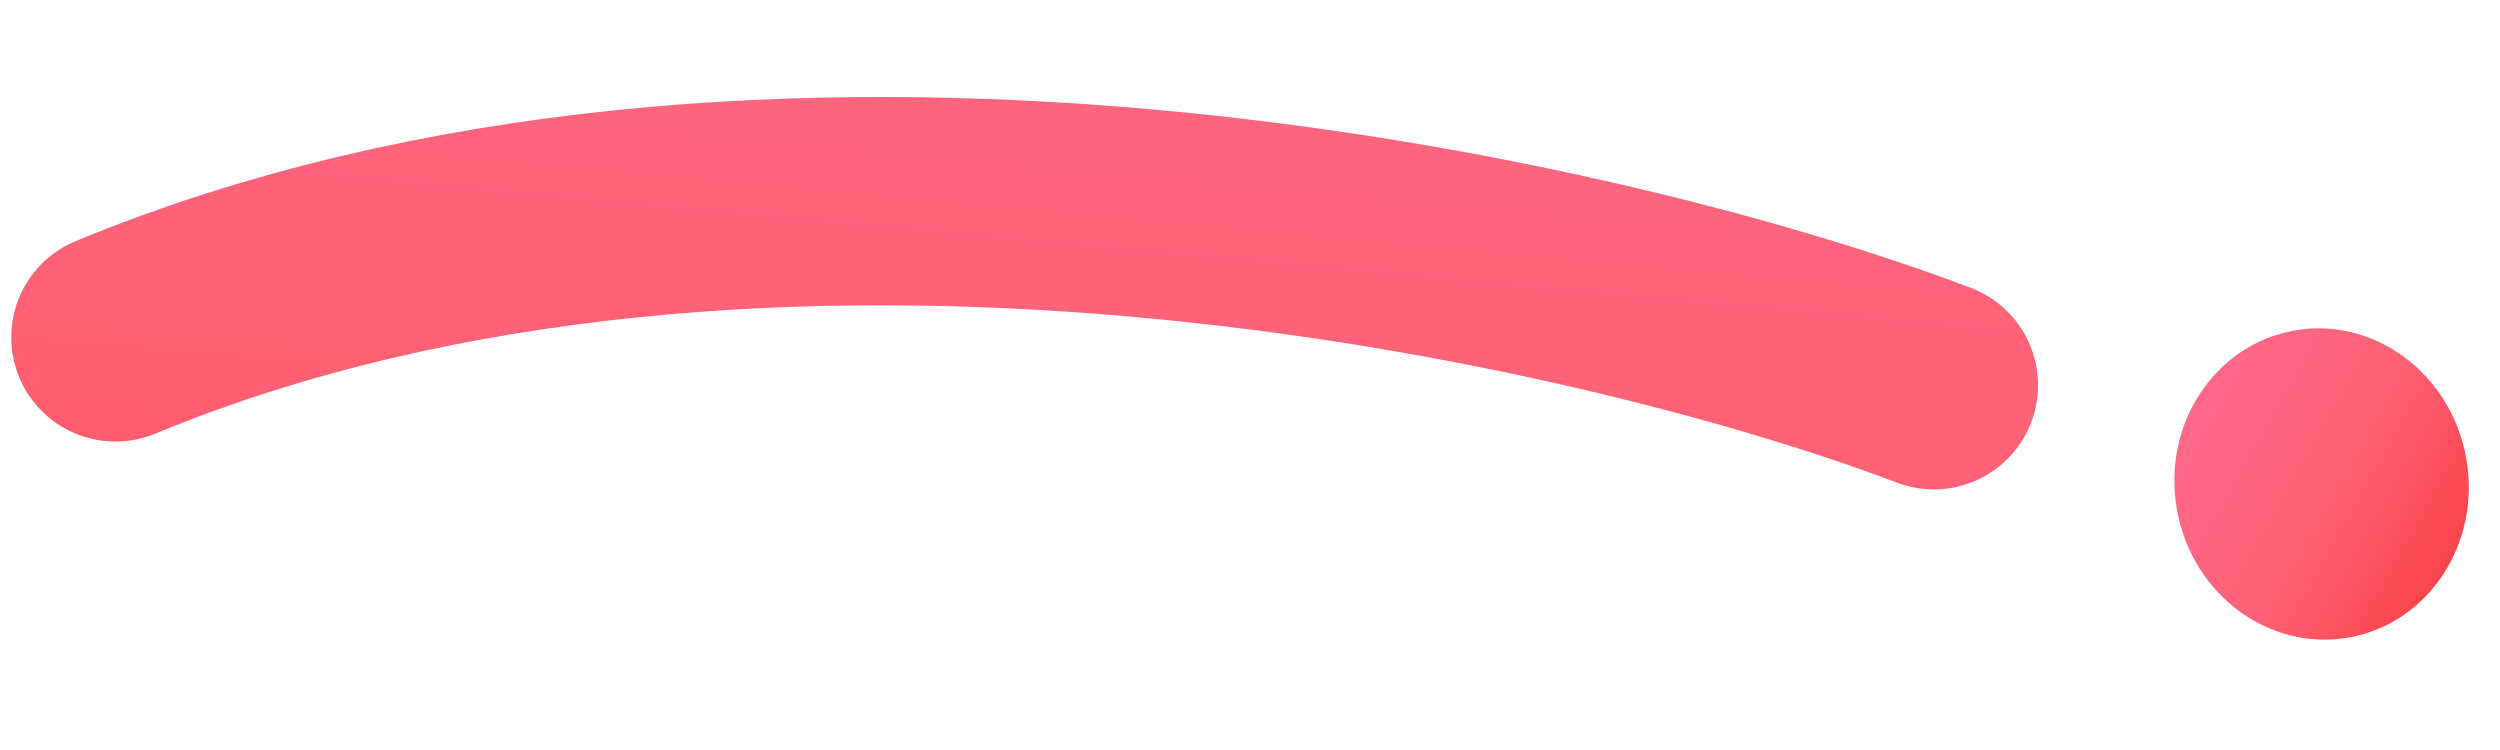
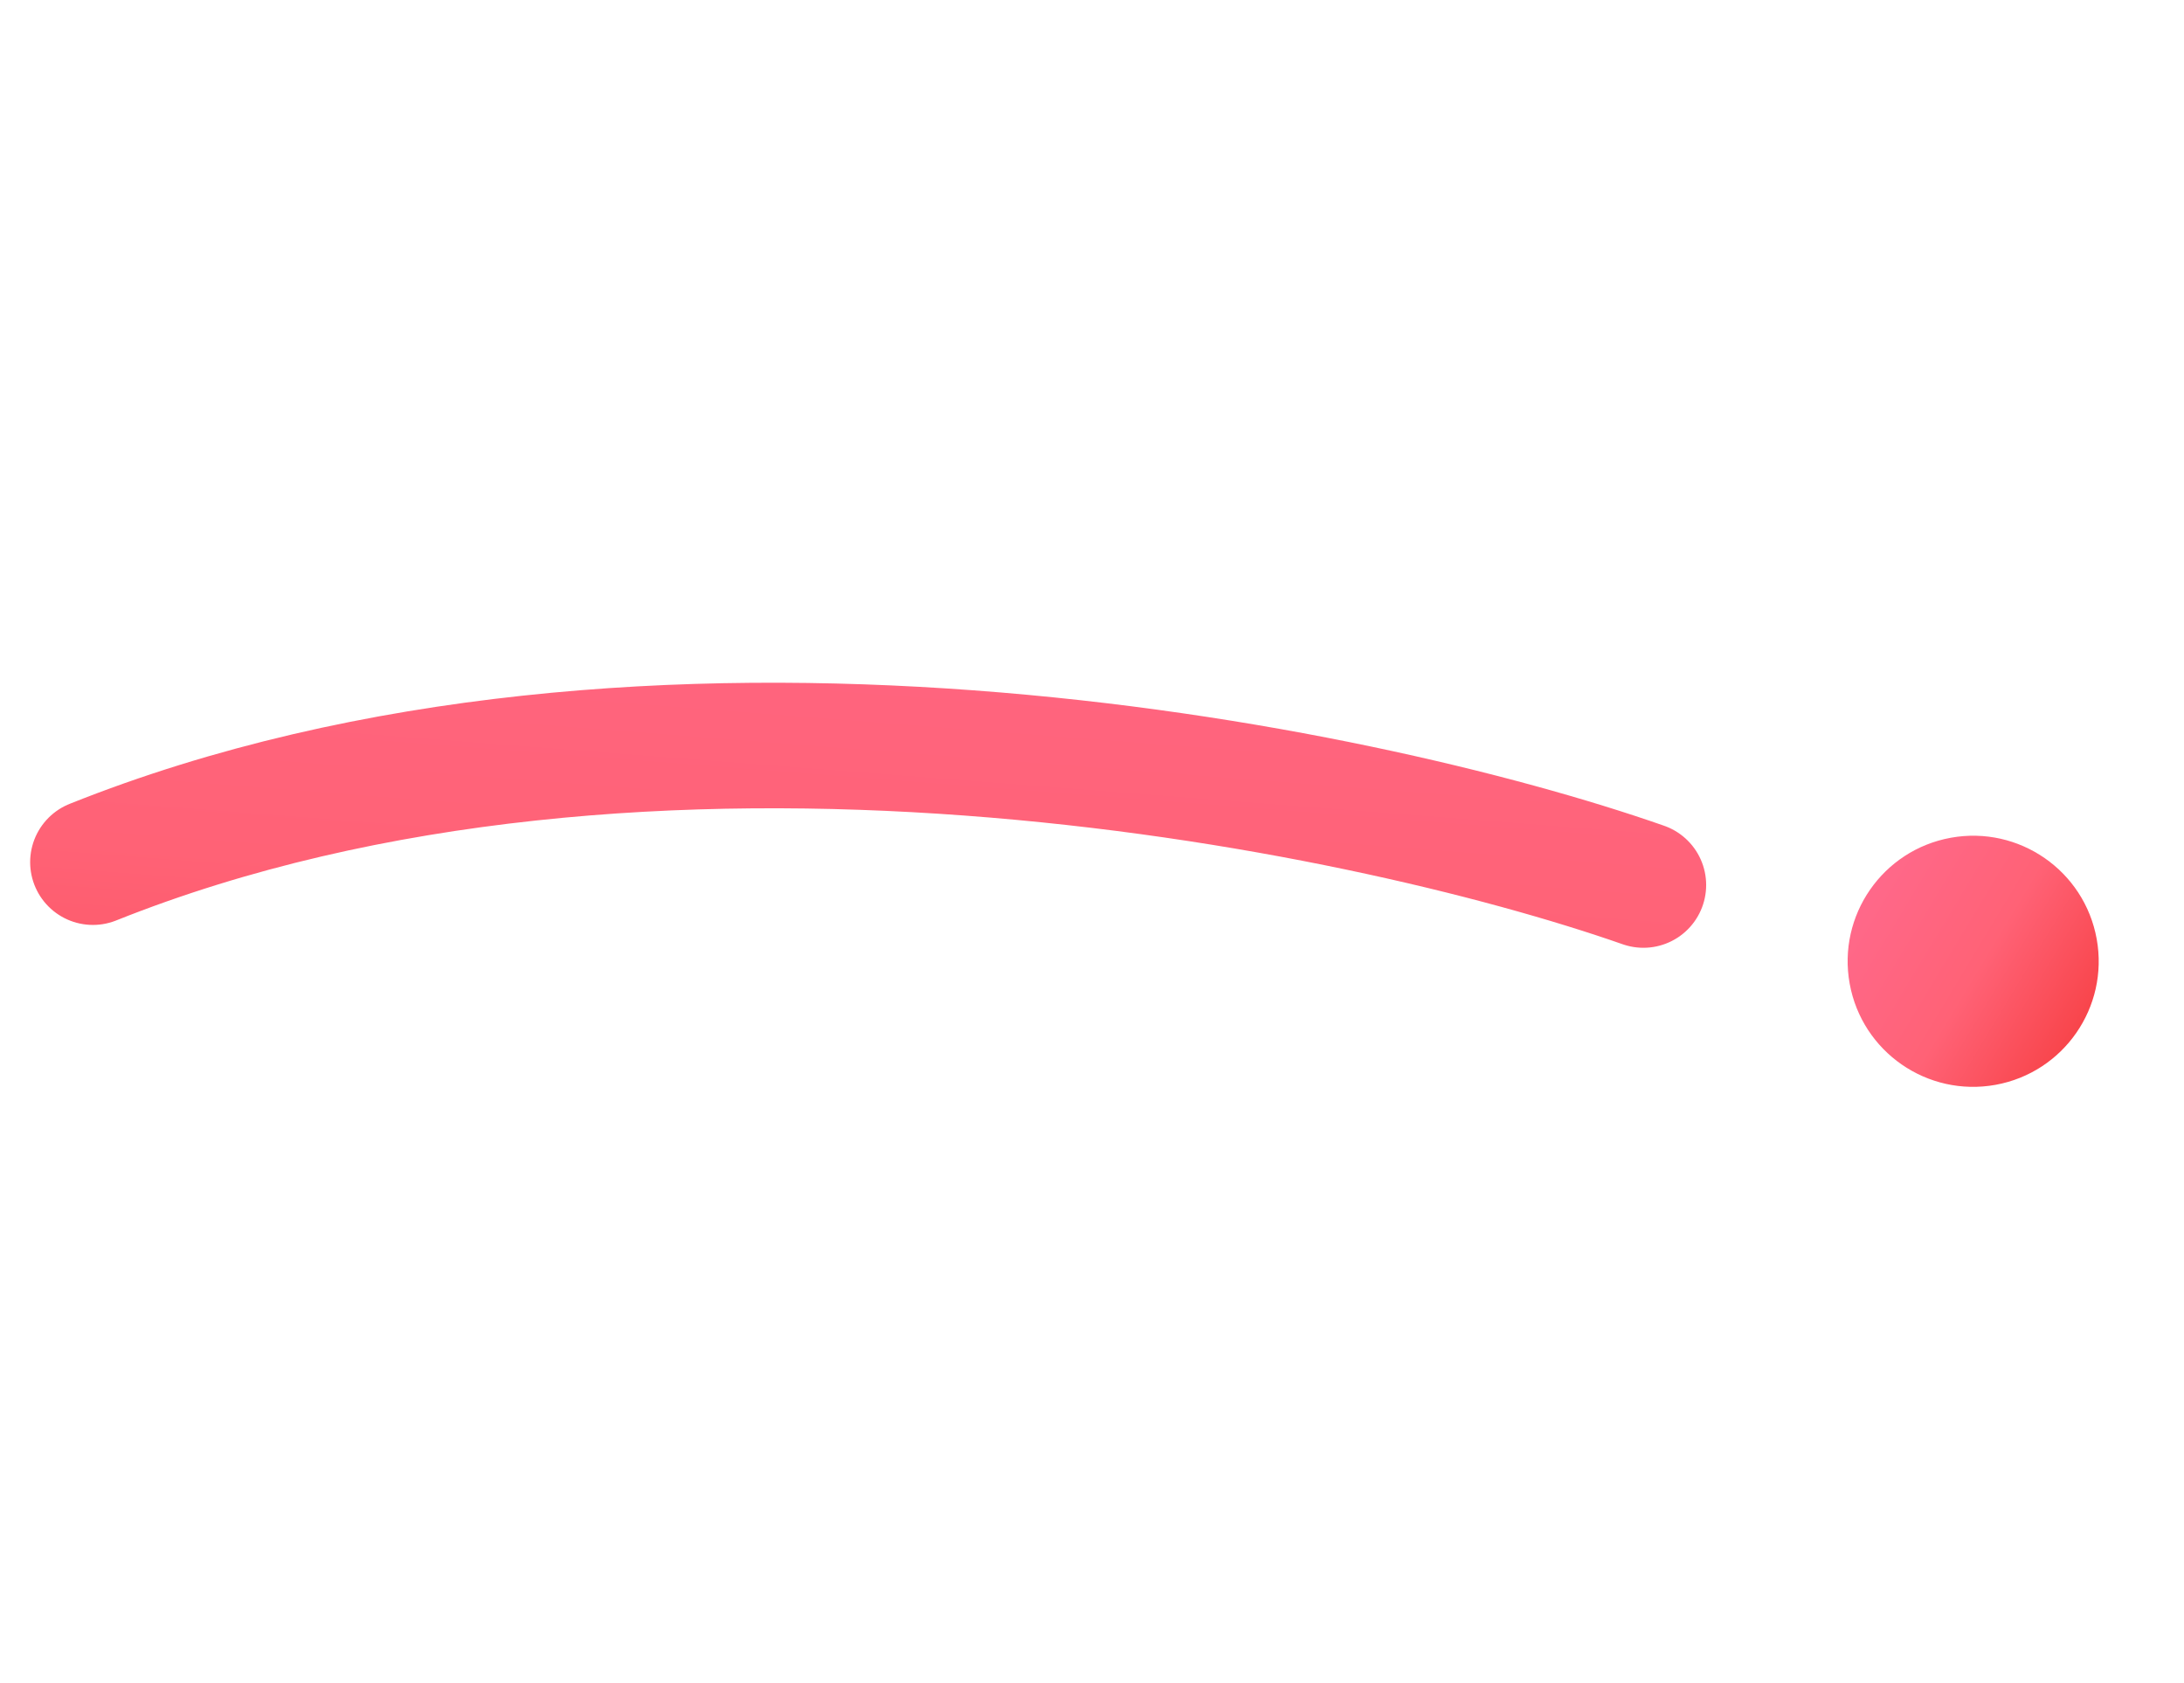
- <svg xmlns="http://www.w3.org/2000/svg" width="60" height="18" viewBox="0 0 60 18" fill="none">
-   <ellipse cx="55.718" cy="11.616" rx="3.526" ry="3.742" transform="rotate(-10.2626 55.7183 11.6159)" fill="url(#paint0_linear_1594_11082)" />
-   <path d="M46.413 9.246C38.341 6.184 18.311 1.668 2.77 8.097" stroke="url(#paint1_linear_1594_11082)" stroke-width="5" stroke-linecap="round" />
+ <svg xmlns="http://www.w3.org/2000/svg" width="87" height="67" viewBox="0 0 87 67" fill="none">
+   <circle cx="78.602" cy="38.283" r="5" transform="rotate(-10.2626 78.6021 38.2834)" fill="url(#paint0_linear_1594_14202)" />
+   <path d="M65.465 35.245C54.082 31.262 25.794 25.506 3.701 34.335" stroke="url(#paint1_linear_1594_14202)" stroke-width="5" stroke-linecap="round" />
  <defs>
-     <linearGradient id="paint0_linear_1594_11082" x1="52.193" y1="8.694" x2="59.652" y2="14.866" gradientUnits="userSpaceOnUse">
+     <linearGradient id="paint0_linear_1594_14202" x1="73.602" y1="34.379" x2="83.662" y2="43.215" gradientUnits="userSpaceOnUse">
      <stop stop-color="#FF6A8F" />
      <stop offset="0.495" stop-color="#FF6276" />
      <stop offset="1" stop-color="#F53838" />
    </linearGradient>
-     <linearGradient id="paint1_linear_1594_11082" x1="33.38" y1="-10.521" x2="29.501" y2="31.416" gradientUnits="userSpaceOnUse">
+     <linearGradient id="paint1_linear_1594_14202" x1="47.299" y1="8.971" x2="42.942" y2="65.3" gradientUnits="userSpaceOnUse">
      <stop stop-color="#FF6A8F" />
      <stop offset="0.495" stop-color="#FF6276" />
      <stop offset="1" stop-color="#F53838" />
    </linearGradient>
  </defs>
</svg>
